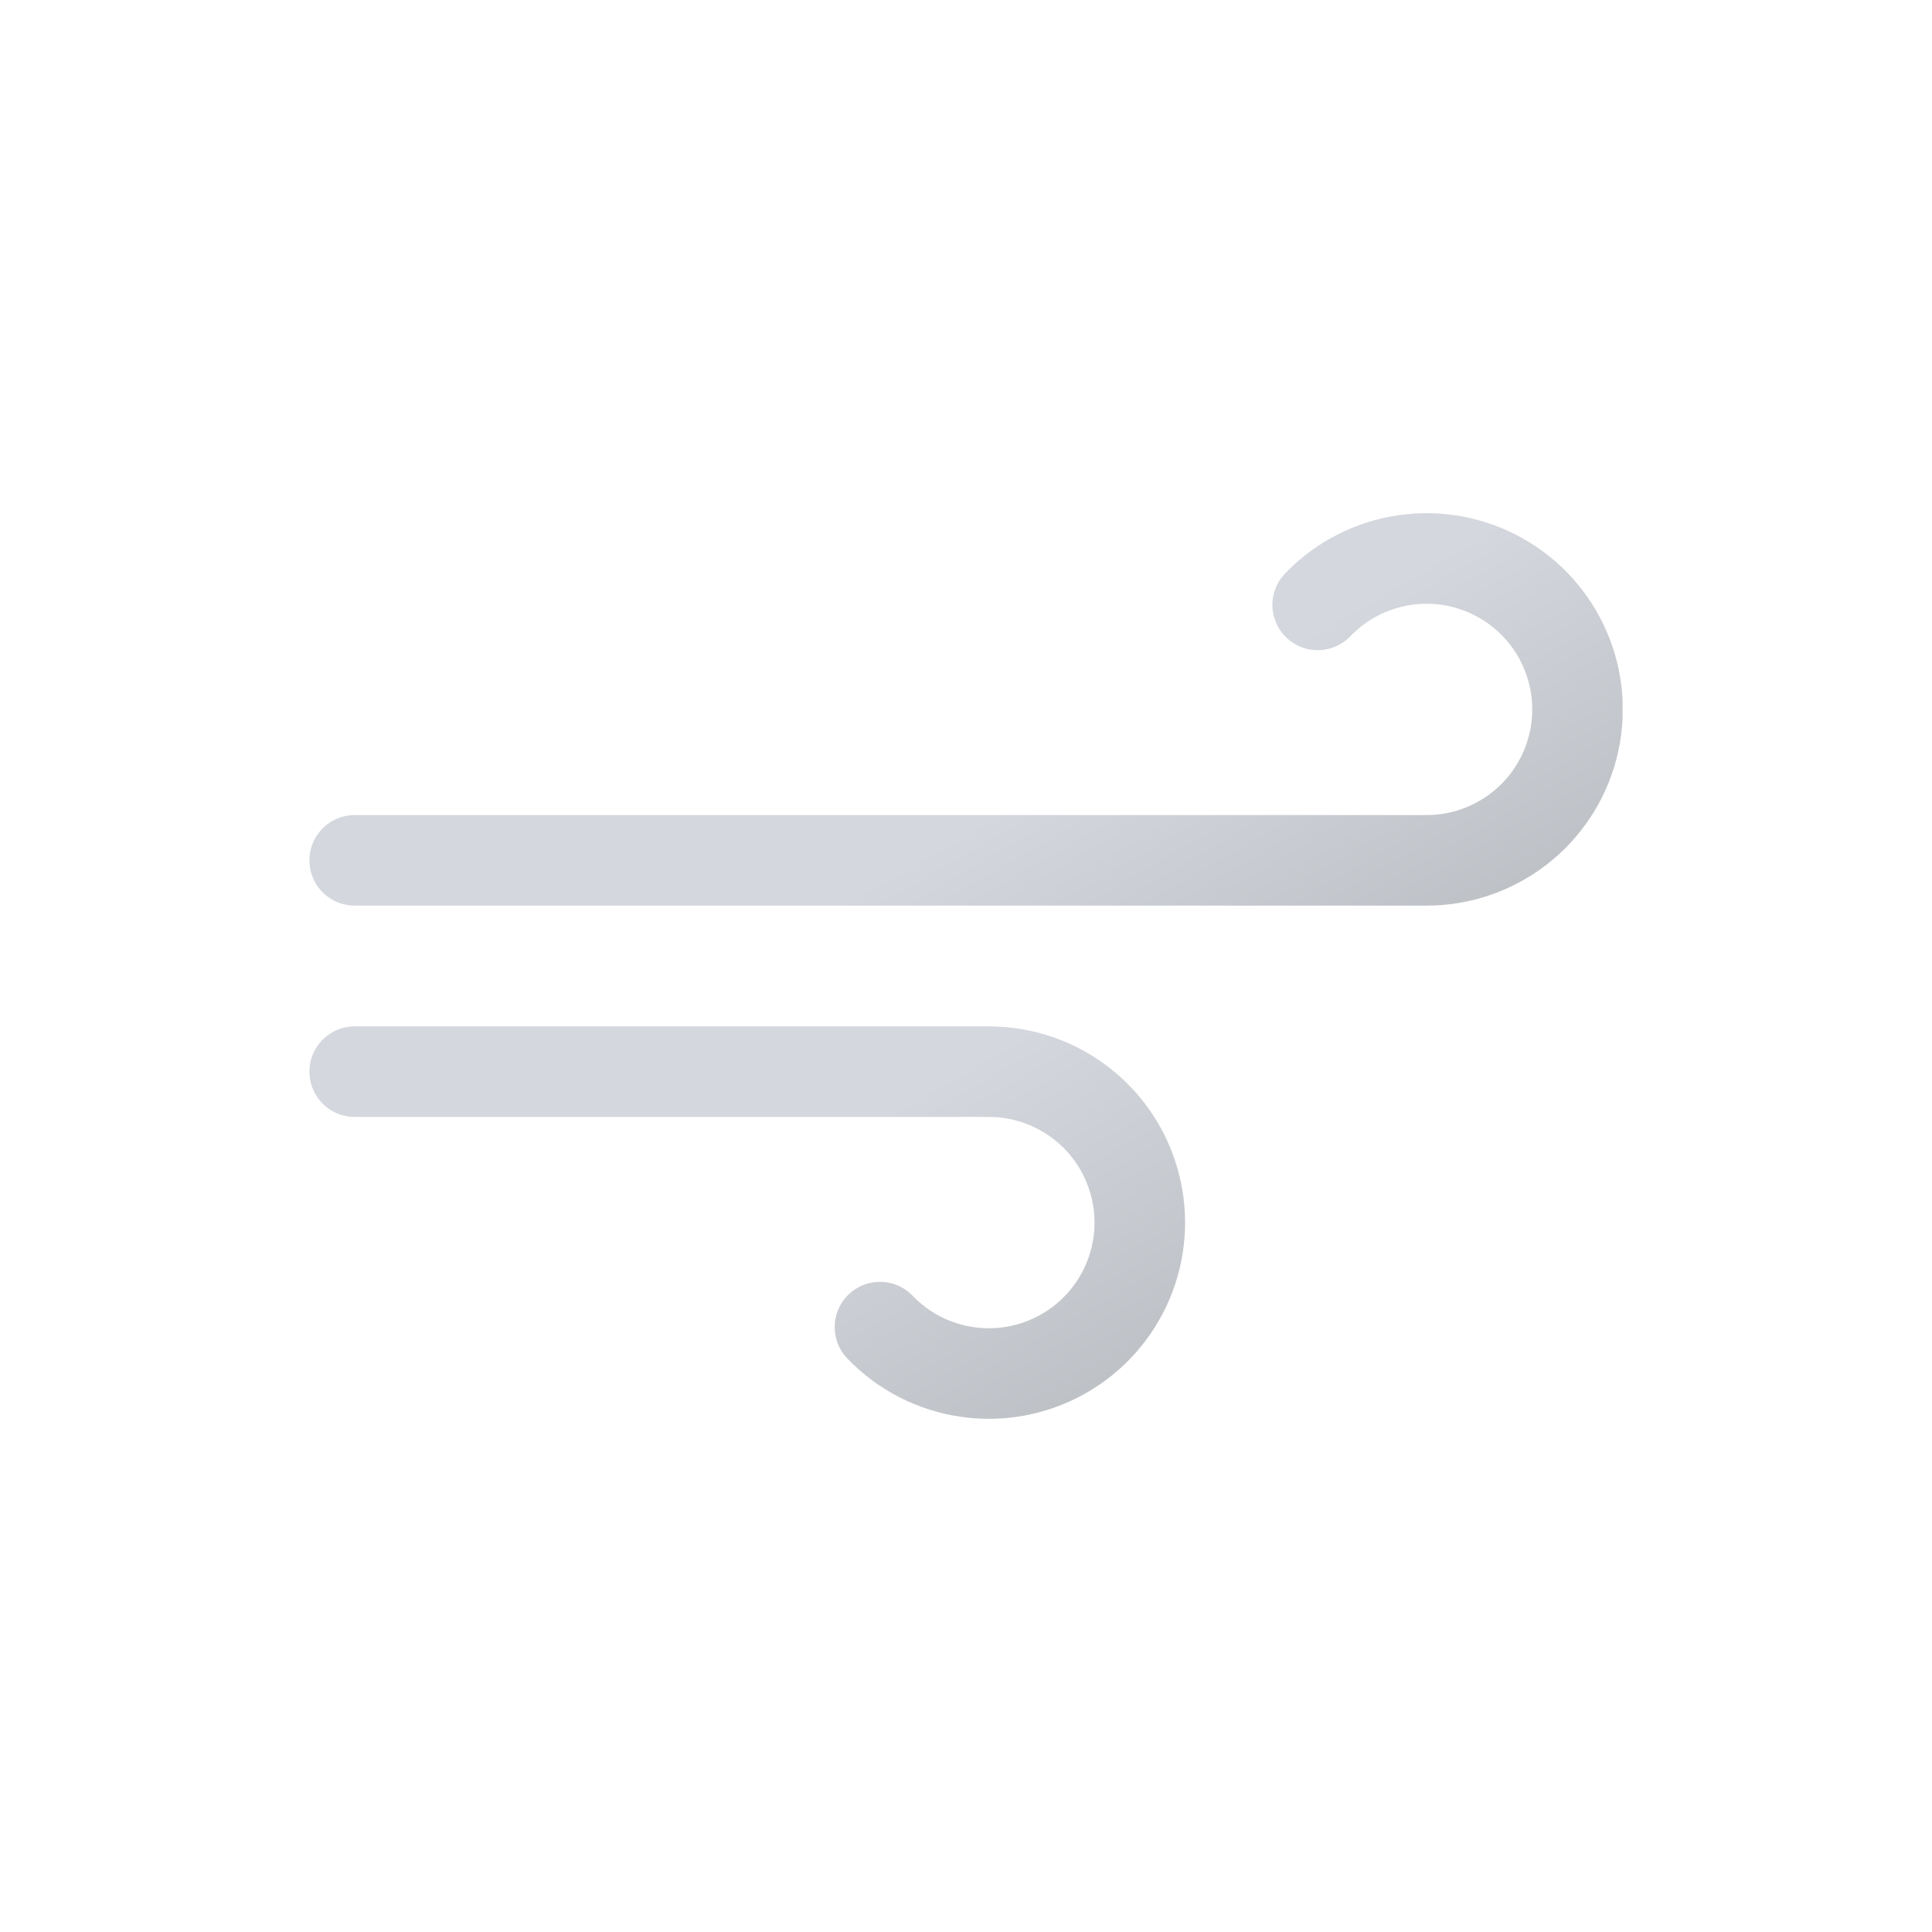
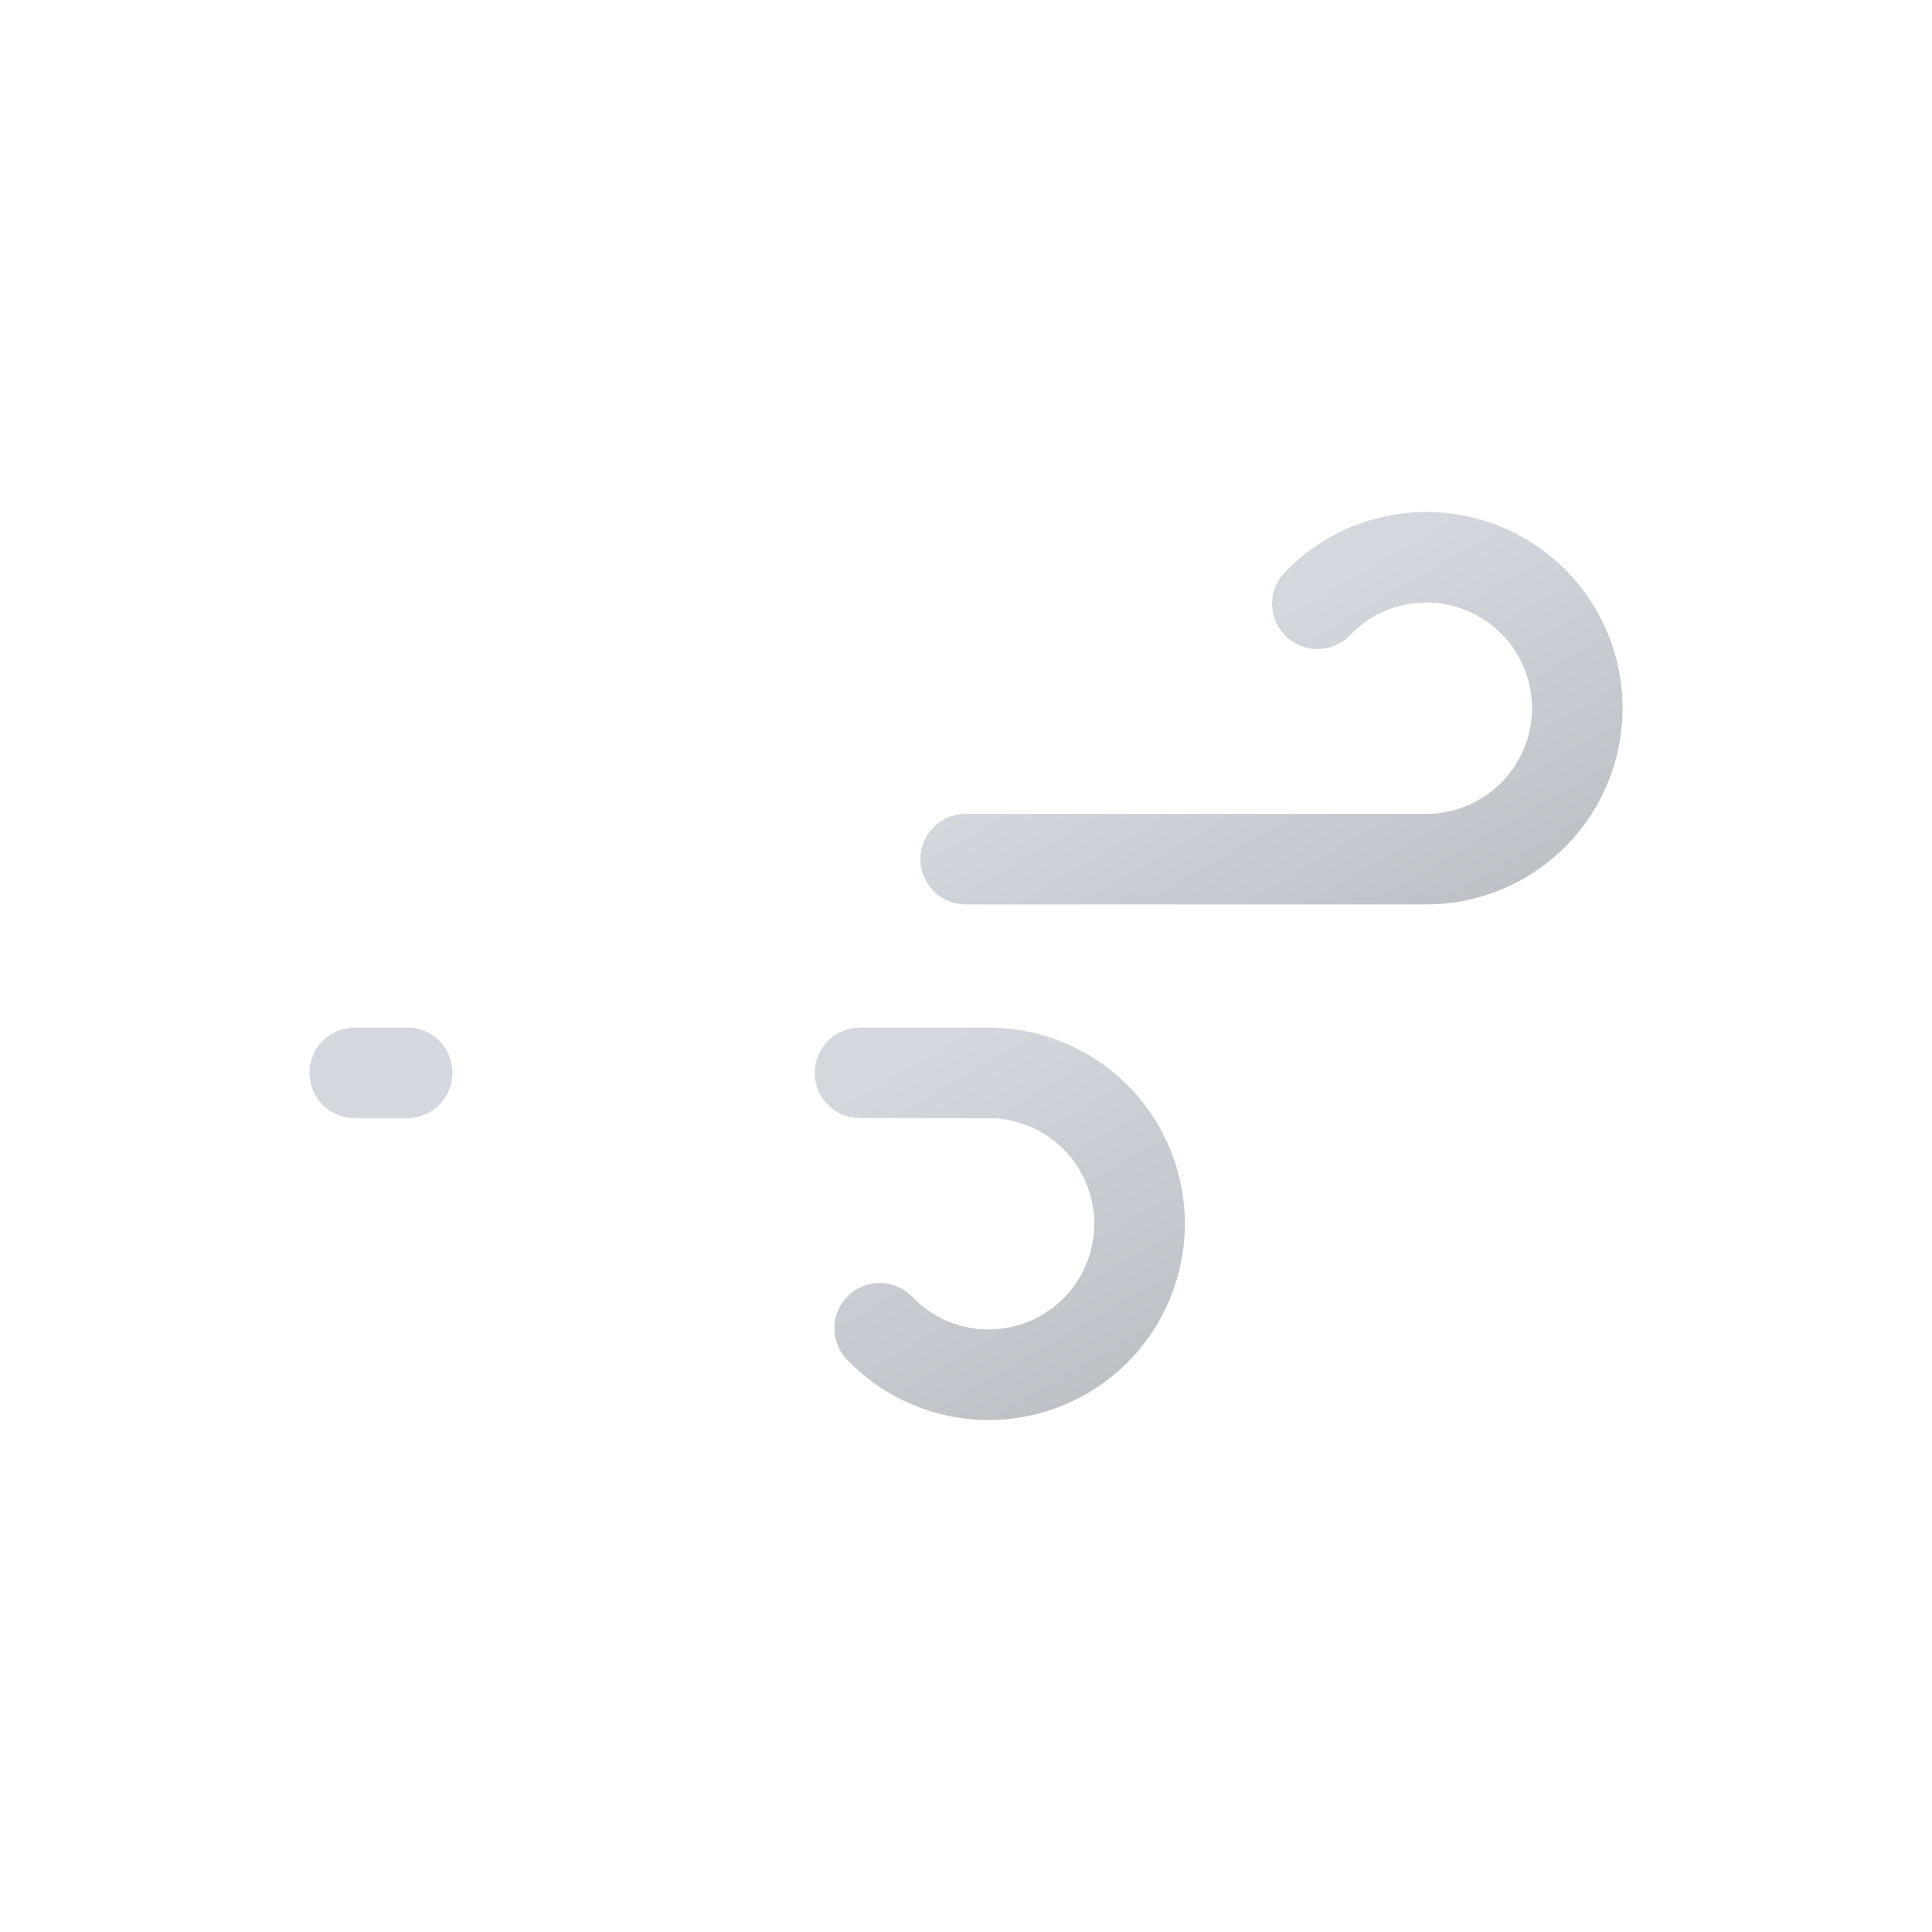
- <svg xmlns="http://www.w3.org/2000/svg" xmlns:xlink="http://www.w3.org/1999/xlink" viewBox="0 0 512 512">
+ <svg xmlns="http://www.w3.org/2000/svg" xmlns:xlink="http://www.w3.org/1999/xlink" viewBox="0 0 64 64">
  <defs>
-     <linearGradient id="a" x1="138.5" x2="224.2" y1="5.1" y2="153.5" gradientUnits="userSpaceOnUse">
+     <linearGradient id="a" x1="27.56" x2="38.27" y1="17.64" y2="36.19" gradientUnits="userSpaceOnUse">
      <stop offset="0" stop-color="#d4d7dd" />
-       <stop offset=".5" stop-color="#d4d7dd" />
+       <stop offset=".45" stop-color="#d4d7dd" />
      <stop offset="1" stop-color="#bec1c6" />
    </linearGradient>
-     <linearGradient xlink:href="#a" id="b" x1="77.7" x2="169" y1="96.2" y2="254.4" />
-     <symbol id="c" viewBox="0 0 348 240">
-       <path fill="none" stroke="url(#a)" stroke-linecap="round" stroke-miterlimit="10" stroke-width="24" d="M267.2 24.3A40 40 0 11296 92H12" />
-       <path fill="none" stroke="url(#b)" stroke-linecap="round" stroke-miterlimit="10" stroke-width="24" d="M151.2 215.7A40 40 0 10180 148H12" />
-     </symbol>
+     <linearGradient id="b" x1="19.96" x2="31.37" y1="29.03" y2="48.8" xlink:href="#a" />
  </defs>
-   <use xlink:href="#c" width="348" height="240" transform="translate(82 136)" />
+   <path fill="none" stroke="url(#a)" stroke-dasharray="35 22" stroke-linecap="round" stroke-miterlimit="10" stroke-width="3" d="M43.64 20a5 5 0 113.61 8.46h-35.5">
+     <animate attributeName="stroke-dashoffset" dur="2s" repeatCount="indefinite" values="-57; 57" />
+   </path>
+   <path fill="none" stroke="url(#b)" stroke-dasharray="24 15" stroke-linecap="round" stroke-miterlimit="10" stroke-width="3" d="M29.14 44a5 5 0 103.61-8.46h-21">
+     <animate attributeName="stroke-dashoffset" begin="-1.5s" dur="2s" repeatCount="indefinite" values="-39; 39" />
+   </path>
</svg>
